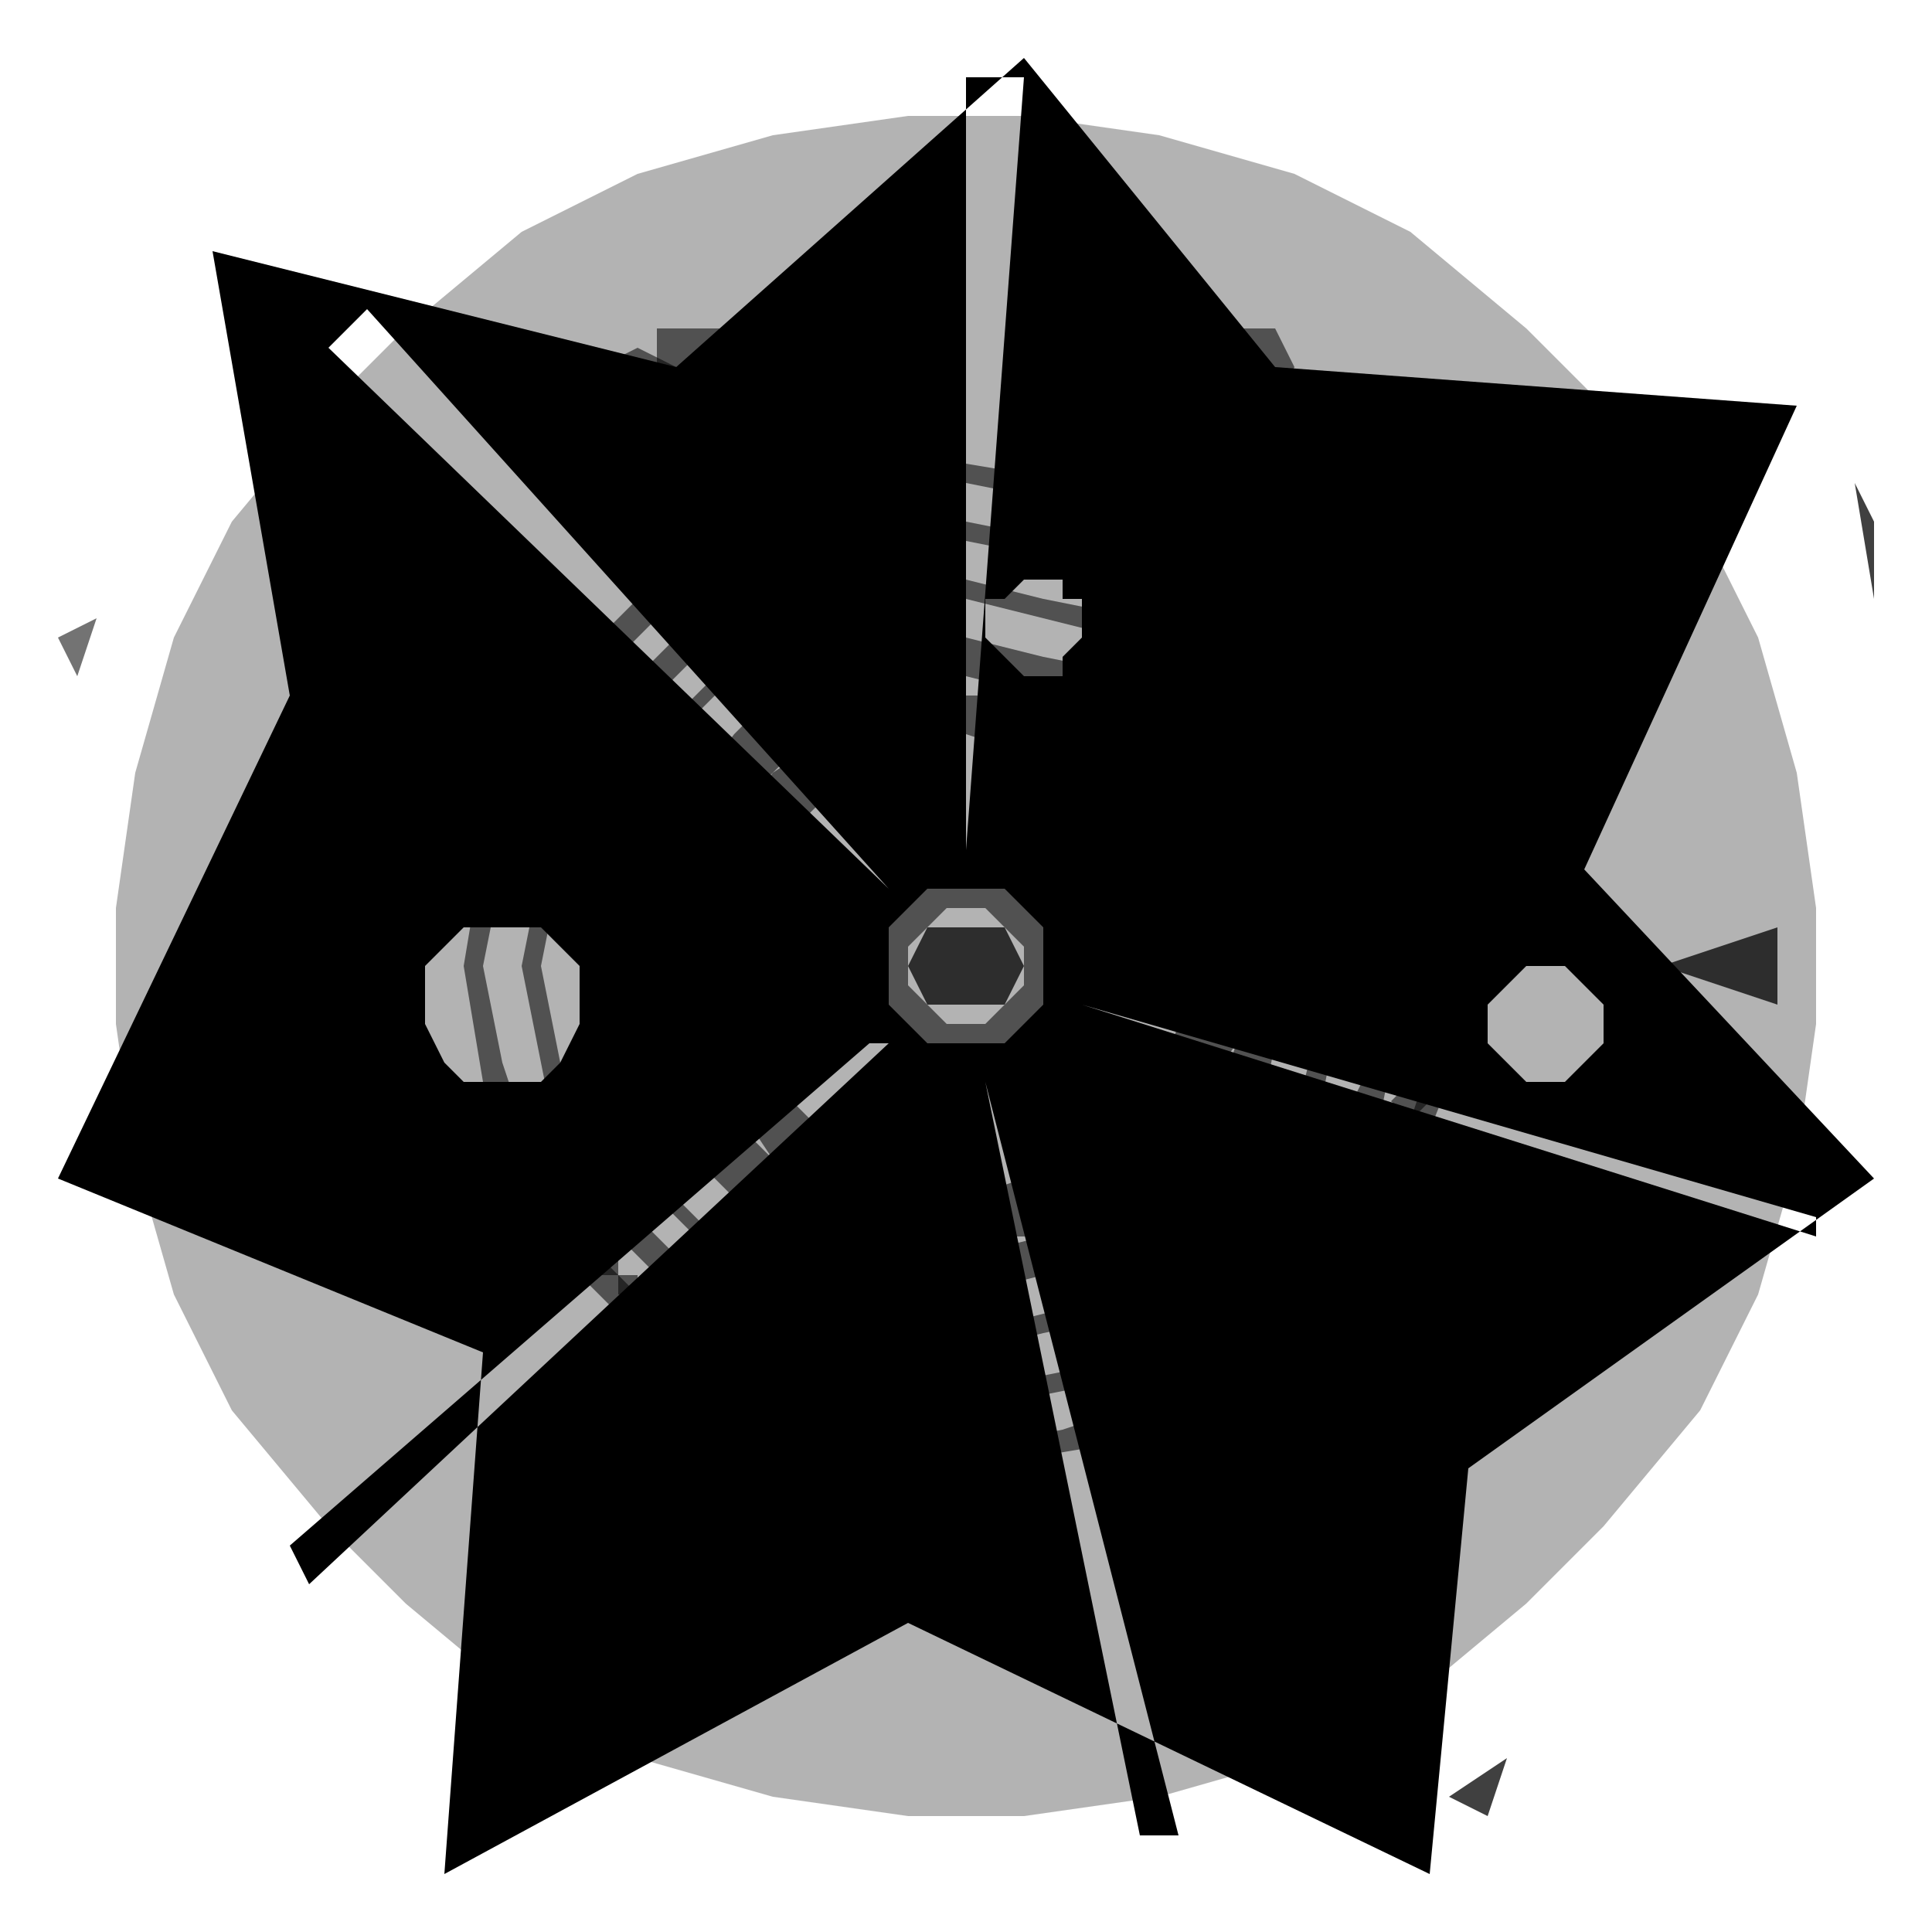
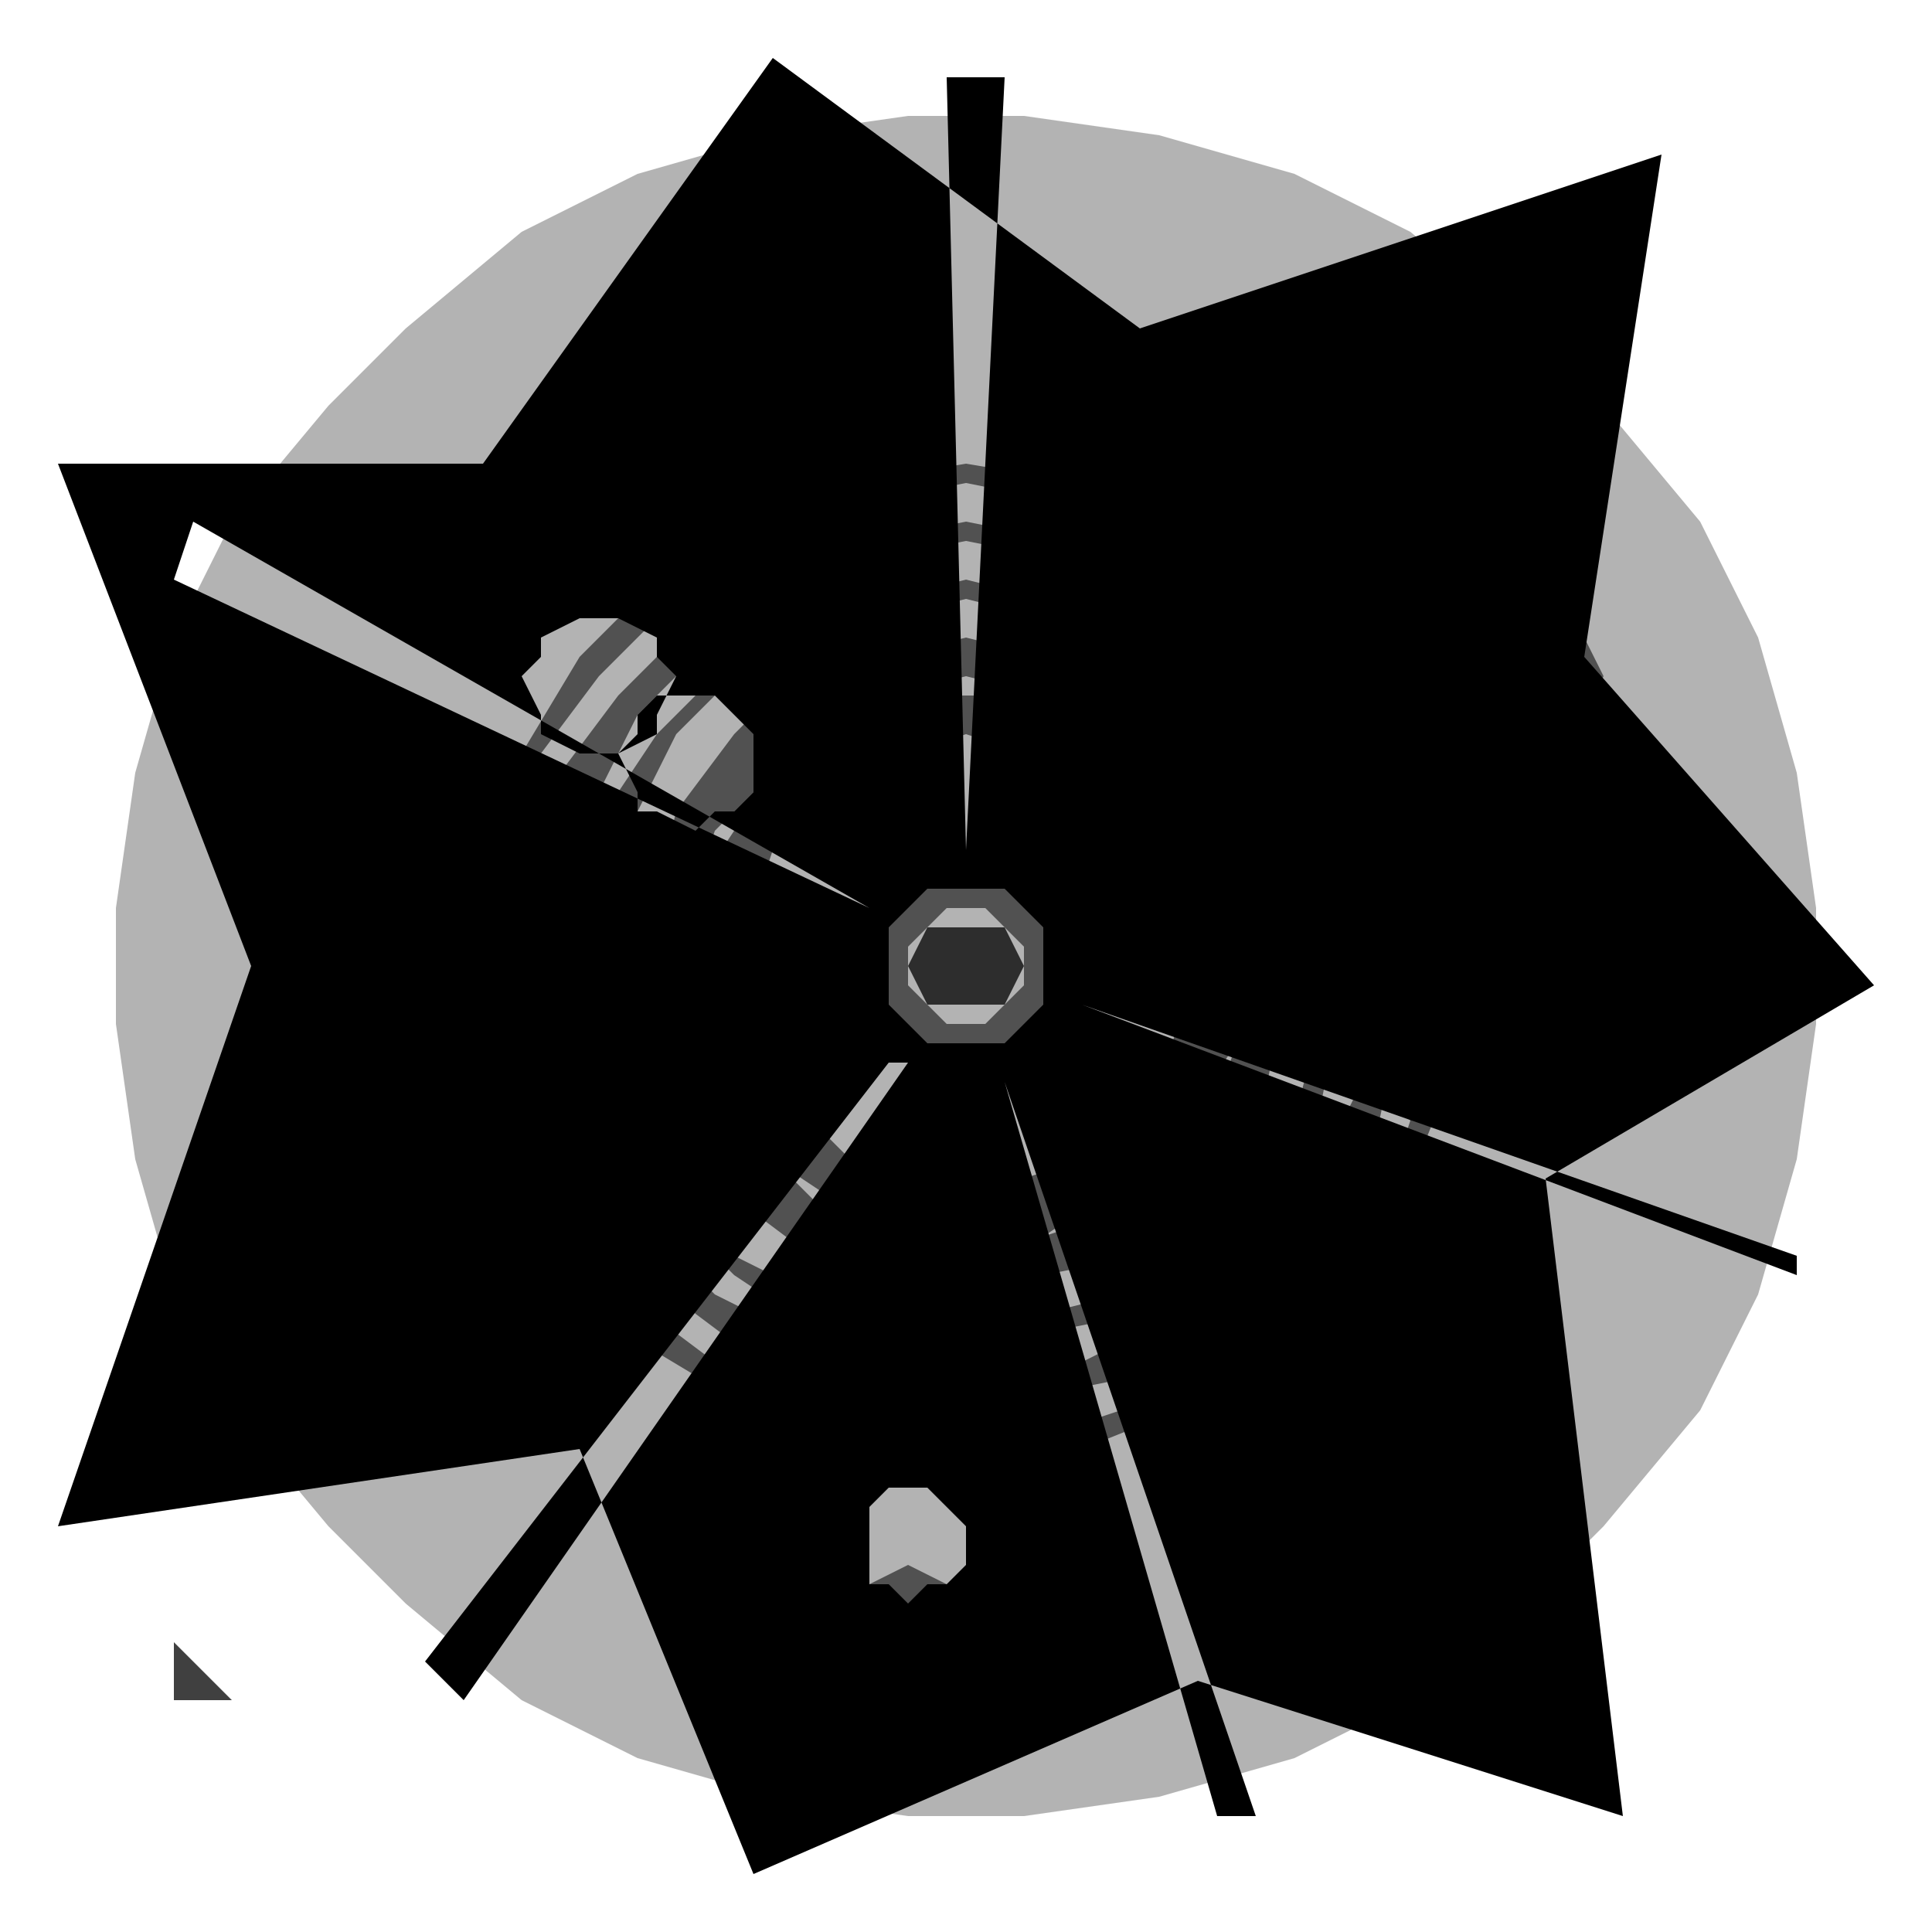
<svg xmlns="http://www.w3.org/2000/svg" viewBox="0 0 100 100" role="img" aria-label="@playform/hook-dsh-live-containers - spike-star">
  <style>
		@media (prefers-reduced-motion: no-preference) {
			.hook-dsh-live-containers-scene * { transform-box: view-box; transform-origin: 50% 50%; }
- 		.hook-dsh-live-containers-counter { animation: hook-dsh-live-containers-counter 23s linear -5s infinite; }
+ 		.hook-dsh-live-containers-counter { animation: hook-dsh-live-containers-counter 24s linear -4s infinite; }
		@keyframes hook-dsh-live-containers-counter { to { transform: rotate(-360deg); } }
- 		.hook-dsh-live-containers-breathe { animation: hook-dsh-live-containers-breathe 6s ease-in-out -5s infinite; }
+ 		.hook-dsh-live-containers-breathe { animation: hook-dsh-live-containers-breathe 6s ease-in-out -4s infinite; }
		@keyframes hook-dsh-live-containers-breathe { 50% { transform: scale(1.06); opacity: 0.85; } }
- 		.hook-dsh-live-containers-fire { animation: hook-dsh-live-containers-fire 3.0s ease-in-out infinite; }
+ 		.hook-dsh-live-containers-fire { animation: hook-dsh-live-containers-fire 2.6s ease-in-out infinite; }
		@keyframes hook-dsh-live-containers-fire { 0%, 100% { opacity: 0.35; } 50% { opacity: 1; } }
- 		.hook-dsh-live-containers-twinkle { animation: hook-dsh-live-containers-twinkle 9s ease-in-out -5s infinite; }
+ 		.hook-dsh-live-containers-twinkle { animation: hook-dsh-live-containers-twinkle 12s ease-in-out -4s infinite; }
		@keyframes hook-dsh-live-containers-twinkle { 0%, 100% { transform: scale(0.94); opacity: 0.4; } 50% { transform: scale(1.06); opacity: 1; } }
		}
	</style>
  <defs>
    <path id="hook-dsh-live-containers-0" d="M91,67 L88,73 L83,79 L79,83 L73,88 L67,91 L60,93 L53,94 L47,94 L40,93 L33,91 L27,88 L21,83 L17,79 L12,73 L9,67 L7,60 L6,53 L6,47 L7,40 L9,33 L12,27 L17,21 L21,17 L27,12 L33,9 L40,7 L47,6 L53,6 L60,7 L67,9 L73,12 L79,17 L83,21 L88,27 L91,33 L93,40 L94,47 L94,53 L93,60 Z" />
-     <path id="hook-dsh-live-containers-1" d="M35,21 L35,22 L33,23 L31,22 L31,21 L31,19 L33,18 L35,19 Z" />
+     <path id="hook-dsh-live-containers-1" d="M86,50 L86,52 L84,52 L82,52 L82,50 L82,48 L84,48 L86,48 Z" />
    <path id="hook-dsh-live-containers-2" d="M78,28 L77,29 L76,30 L74,29 L73,28 L74,26 L76,25 L77,26 Z" />
-     <path id="hook-dsh-live-containers-3" d="M97,61 L76,76 L74,97 L47,84 L23,97 L25,70 L3,61 L15,36 L11,13 L35,19 L53,3 L66,19 L93,21 L82,45 Z M56,52 L94,63 L94,64 L56,52 Z M56,32 L56,33 L55,34 L55,35 L54,35 L53,35 L52,34 L51,33 L51,32 L51,31 L52,31 L53,30 L54,30 L55,30 L55,31 L56,31 Z M51,56 L61,95 L59,95 L51,56 Z M46,54 L16,82 L15,80 L45,54 Z M30,52 L30,53 L29,55 L28,56 L26,56 L24,56 L23,55 L22,53 L22,52 L22,50 L23,49 L24,48 L26,48 L28,48 L29,49 L30,50 Z M46,46 L17,18 L19,16 L46,46 Z M50,44 L50,4 L53,4 L50,44 Z M83,53 L83,54 L82,55 L81,56 L80,56 L79,56 L78,55 L77,54 L77,53 L77,52 L78,51 L79,50 L80,50 L81,50 L82,51 L83,52 Z M54,50 L54,52 L53,53 L52,54 L50,54 L48,54 L47,53 L46,52 L46,50 L46,48 L47,47 L48,46 L50,46 L52,46 L53,47 L54,48 Z" />
-     <path id="hook-dsh-live-containers-4" d="M44,17 L43,19 L41,20 L40,19 L39,17 L40,15 L41,15 L43,15 Z" />
-     <path id="hook-dsh-live-containers-5" d="M67,19 L66,21 L64,22 L63,21 L62,19 L63,17 L64,17 L66,17 Z" />
-     <path id="hook-dsh-live-containers-6" d="M19,44 L18,46 L17,46 L15,46 L14,44 L15,42 L17,42 L18,42 Z" />
-     <path id="hook-dsh-live-containers-7" d="M39,19 L38,21 L36,21 L34,21 L34,19 L34,17 L36,17 L38,17 Z" />
+     <path id="hook-dsh-live-containers-3" d="M97,51 L80,61 L84,94 L62,87 L39,97 L30,75 L3,79 L13,50 L3,24 L25,24 L40,3 L59,17 L86,8 L82,34 Z M56,52 L93,65 L93,66 L56,52 Z M39,39 L39,41 L38,42 L37,42 L36,43 L34,42 L33,42 L33,41 L32,39 L33,38 L33,37 L34,36 L36,36 L37,36 L38,37 L39,38 Z M52,56 L65,94 L63,94 L52,56 Z M47,55 L24,88 L22,86 L46,55 Z M35,35 L34,37 L34,38 L32,39 L31,39 L30,39 L28,38 L28,37 L27,35 L28,34 L28,33 L30,32 L31,32 L32,32 L34,33 L34,34 Z M45,47 L9,30 L10,27 L45,47 Z M50,44 L49,4 L52,4 L50,44 Z M50,80 L50,81 L49,82 L48,82 L47,83 L46,82 L45,82 L45,81 L45,80 L45,79 L45,78 L46,77 L47,77 L48,77 L49,78 L50,79 Z M54,50 L54,52 L53,53 L52,54 L50,54 L48,54 L47,53 L46,52 L46,50 L46,48 L47,47 L48,46 L50,46 L52,46 L53,47 L54,48 Z" />
+     <path id="hook-dsh-live-containers-4" d="M59,83 L58,85 L56,86 L55,85 L54,83 L55,82 L56,81 L58,82 Z" />
+     <path id="hook-dsh-live-containers-5" d="M49,84 L49,86 L47,86 L45,86 L45,84 L45,82 L47,81 L49,82 Z" />
+     <path id="hook-dsh-live-containers-6" d="M43,17 L42,19 L41,20 L39,19 L38,17 L39,16 L41,15 L42,16 Z" />
+     <path id="hook-dsh-live-containers-7" d="M83,35 L82,37 L81,37 L79,37 L78,35 L79,33 L81,33 L82,33 Z" />
    <path id="hook-dsh-live-containers-8" d="M64,50 L64,54 L62,57 L60,60 L57,62 L54,64 L50,64 L46,64 L43,62 L40,60 L38,57 L36,54 L36,50 L36,46 L38,43 L40,40 L43,38 L46,36 L50,36 L54,36 L57,38 L60,40 L62,43 L64,46 Z M62,50 L61,53 L60,56 L58,58 L56,60 L53,61 L50,62 L47,61 L44,60 L42,58 L40,56 L39,53 L38,50 L39,47 L40,44 L42,42 L44,40 L47,39 L50,38 L53,39 L56,40 L58,42 L60,44 L61,47 Z" />
    <path id="hook-dsh-live-containers-9" d="M67,50 L66,54 L65,59 L62,62 L59,65 L54,66 L50,67 L46,66 L42,65 L38,62 L35,59 L34,54 L33,50 L34,46 L35,42 L38,38 L41,35 L46,34 L50,33 L54,34 L59,35 L62,38 L65,41 L66,46 Z M65,50 L64,54 L63,57 L60,60 L57,63 L54,64 L50,65 L46,64 L43,63 L40,60 L37,57 L36,54 L35,50 L36,46 L37,43 L40,40 L43,37 L46,36 L50,35 L54,36 L57,37 L60,40 L63,43 L64,46 Z" />
    <path id="hook-dsh-live-containers-10" d="M55,50 L55,52 L54,54 L52,55 L50,55 L48,55 L46,54 L45,52 L45,50 L45,48 L46,46 L48,45 L50,45 L52,45 L54,46 L55,48 Z M53,50 L53,51 L52,52 L51,53 L50,53 L49,53 L48,52 L47,51 L47,50 L47,49 L48,48 L49,47 L50,47 L51,47 L52,48 L53,49 Z" />
    <path id="hook-dsh-live-containers-11" d="M75,53 L74,54 L73,54 L73,53 L73,52 L74,52 Z" />
    <path id="hook-dsh-live-containers-12" d="M66,69 L65,70 L64,70 L64,69 L64,68 L65,68 Z" />
    <path id="hook-dsh-live-containers-13" d="M48,74 L48,75 L47,75 L46,74 L47,73 L48,73 Z" />
-     <path id="hook-dsh-live-containers-14" d="M64,97 L61,97 L57,97 Z" />
+     <path id="hook-dsh-live-containers-14" d="M3,43 L3,41 L3,40 Z" />
    <path id="hook-dsh-live-containers-15" d="M32,65 L32,66 L31,66 L30,65 L31,64 L32,64 Z" />
-     <path id="hook-dsh-live-containers-16" d="M96,25 L97,27 L97,31 Z" />
+     <path id="hook-dsh-live-containers-16" d="M62,97 L58,97 L54,97 Z" />
    <path id="hook-dsh-live-containers-17" d="M27,47 L27,48 L26,48 L25,47 L26,46 L27,46 Z" />
-     <path id="hook-dsh-live-containers-18" d="M55,3 L58,3 L61,3 Z" />
+     <path id="hook-dsh-live-containers-18" d="M73,97 L72,97 L68,97 Z" />
    <path id="hook-dsh-live-containers-19" d="M36,31 L36,32 L35,32 L34,31 L35,30 L36,30 Z" />
-     <path id="hook-dsh-live-containers-20" d="M78,91 L77,94 L75,93 Z" />
+     <path id="hook-dsh-live-containers-20" d="M12,88 L9,88 L9,85 Z" />
    <path id="hook-dsh-live-containers-21" d="M54,26 L53,27 L52,27 L52,26 L52,25 L53,25 Z" />
-     <path id="hook-dsh-live-containers-22" d="M4,35 L3,33 L5,32 Z" />
+     <path id="hook-dsh-live-containers-22" d="M3,52 L3,49 L3,47 Z" />
    <path id="hook-dsh-live-containers-23" d="M70,35 L69,36 L68,36 L68,35 L68,34 L69,34 Z" />
-     <path id="hook-dsh-live-containers-24" d="M97,38 L97,40 L97,42 Z" />
+     <path id="hook-dsh-live-containers-24" d="M97,44 L97,45 L97,47 Z" />
    <path id="hook-dsh-live-containers-25" d="M92,48 L86,50 L92,52 Z" />
    <path id="hook-dsh-live-containers-26" d="M70,50 L69,54 L68,59 L66,62 L62,66 L59,68 L54,69 L50,70 L46,69 L41,68 L38,66 L34,62 L32,59 L31,54 L30,50 L31,46 L32,41 L34,38 L38,34 L41,32 L46,31 L50,30 L54,31 L59,32 L62,34 L66,38 L68,41 L69,46 Z M69,50 L68,54 L67,58 L65,62 L62,65 L58,67 L54,68 L50,69 L46,68 L42,67 L38,65 L35,62 L33,58 L32,54 L31,50 L32,46 L33,42 L35,38 L38,35 L42,33 L46,32 L50,31 L54,32 L58,33 L62,35 L65,38 L67,42 L68,46 Z" />
    <path id="hook-dsh-live-containers-27" d="M73,50 L72,55 L71,60 L68,64 L64,68 L60,71 L55,72 L50,73 L45,72 L40,71 L36,68 L32,64 L29,60 L28,55 L27,50 L28,45 L29,40 L32,36 L36,32 L40,29 L45,28 L50,27 L55,28 L60,29 L64,32 L68,36 L71,40 L72,45 Z M72,50 L71,55 L69,59 L67,63 L63,67 L59,69 L55,71 L50,72 L45,71 L41,69 L37,67 L33,63 L31,59 L29,55 L28,50 L29,45 L31,41 L33,37 L37,33 L41,31 L45,29 L50,28 L55,29 L59,31 L63,33 L67,37 L69,41 L71,45 Z" />
    <path id="hook-dsh-live-containers-28" d="M76,50 L75,56 L73,61 L70,66 L66,70 L61,73 L56,75 L50,76 L44,75 L39,73 L34,70 L30,66 L27,61 L25,56 L24,50 L25,44 L27,39 L30,34 L34,30 L39,27 L44,25 L50,24 L56,25 L61,27 L66,30 L70,34 L73,39 L75,44 Z M75,50 L74,55 L72,61 L69,65 L65,69 L61,72 L55,74 L50,75 L45,74 L39,72 L35,69 L31,65 L28,61 L26,55 L25,50 L26,45 L28,39 L31,35 L35,31 L39,28 L45,26 L50,25 L55,26 L61,28 L65,31 L69,35 L72,39 L74,45 Z" />
    <path id="hook-dsh-live-containers-29" d="M74,57 L73,58 L73,58 L72,57 L73,56 L73,56 Z" />
    <path id="hook-dsh-live-containers-30" d="M33,66 L33,67 L32,67 L32,66 L32,66 L33,66 Z" />
    <path id="hook-dsh-live-containers-31" d="M53,50 L52,52 L51,52 L49,52 L48,52 L47,50 L48,48 L49,48 L51,48 L52,48 Z" />
    <path id="hook-dsh-live-containers-32" d="M45,27 L45,27 L44,27 L44,27 L44,26 L45,26 Z" />
  </defs>
  <g class="hook-dsh-live-containers-scene">
    <g fill="currentColor" fill-opacity="0.3" fill-rule="evenodd">
      <use class="hook-dsh-live-containers-breathe" href="#hook-dsh-live-containers-0" />
    </g>
    <g fill="currentColor" fill-opacity="0.55" fill-rule="evenodd">
-       <use class="hook-dsh-live-containers-fire" style="animation-delay:-5.00s" href="#hook-dsh-live-containers-1" />
-       <use class="hook-dsh-live-containers-fire" style="animation-delay:-5.18s" href="#hook-dsh-live-containers-2" />
+       <use class="hook-dsh-live-containers-fire" style="animation-delay:-4.00s" href="#hook-dsh-live-containers-1" />
+       <use class="hook-dsh-live-containers-fire" style="animation-delay:-4.18s" href="#hook-dsh-live-containers-2" />
    </g>
    <g fill="currentColor" fill-opacity="1" fill-rule="evenodd">
      <use href="#hook-dsh-live-containers-3" />
    </g>
    <g fill="currentColor" fill-opacity="0.55" fill-rule="evenodd">
-       <use class="hook-dsh-live-containers-fire" style="animation-delay:-5.36s" href="#hook-dsh-live-containers-4" />
-       <use class="hook-dsh-live-containers-fire" style="animation-delay:-5.54s" href="#hook-dsh-live-containers-5" />
-       <use class="hook-dsh-live-containers-fire" style="animation-delay:-5.72s" href="#hook-dsh-live-containers-6" />
-       <use class="hook-dsh-live-containers-fire" style="animation-delay:-5.90s" href="#hook-dsh-live-containers-7" />
+       <use class="hook-dsh-live-containers-fire" style="animation-delay:-4.36s" href="#hook-dsh-live-containers-4" />
+       <use class="hook-dsh-live-containers-fire" style="animation-delay:-4.54s" href="#hook-dsh-live-containers-5" />
+       <use class="hook-dsh-live-containers-fire" style="animation-delay:-4.72s" href="#hook-dsh-live-containers-6" />
+       <use class="hook-dsh-live-containers-fire" style="animation-delay:-4.90s" href="#hook-dsh-live-containers-7" />
      <use class="hook-dsh-live-containers-breathe" href="#hook-dsh-live-containers-8" />
      <use class="hook-dsh-live-containers-breathe" href="#hook-dsh-live-containers-9" />
      <use class="hook-dsh-live-containers-breathe" href="#hook-dsh-live-containers-10" />
      <use class="hook-dsh-live-containers-counter" href="#hook-dsh-live-containers-11" />
      <use class="hook-dsh-live-containers-counter" href="#hook-dsh-live-containers-12" />
      <use class="hook-dsh-live-containers-counter" href="#hook-dsh-live-containers-13" />
      <use class="hook-dsh-live-containers-twinkle" href="#hook-dsh-live-containers-14" />
      <use class="hook-dsh-live-containers-counter" href="#hook-dsh-live-containers-15" />
    </g>
    <g fill="currentColor" fill-opacity="0.75" fill-rule="evenodd">
      <use class="hook-dsh-live-containers-twinkle" href="#hook-dsh-live-containers-16" />
    </g>
    <g fill="currentColor" fill-opacity="0.55" fill-rule="evenodd">
      <use class="hook-dsh-live-containers-counter" href="#hook-dsh-live-containers-17" />
      <use class="hook-dsh-live-containers-twinkle" href="#hook-dsh-live-containers-18" />
      <use class="hook-dsh-live-containers-counter" href="#hook-dsh-live-containers-19" />
    </g>
    <g fill="currentColor" fill-opacity="0.75" fill-rule="evenodd">
      <use class="hook-dsh-live-containers-twinkle" href="#hook-dsh-live-containers-20" />
    </g>
    <g fill="currentColor" fill-opacity="0.55" fill-rule="evenodd">
      <use class="hook-dsh-live-containers-counter" href="#hook-dsh-live-containers-21" />
      <use class="hook-dsh-live-containers-twinkle" href="#hook-dsh-live-containers-22" />
      <use class="hook-dsh-live-containers-counter" href="#hook-dsh-live-containers-23" />
    </g>
    <g fill="currentColor" fill-opacity="0.75" fill-rule="evenodd">
      <use class="hook-dsh-live-containers-twinkle" href="#hook-dsh-live-containers-24" />
-       <use class="hook-dsh-live-containers-fire" style="animation-delay:-6.08s" href="#hook-dsh-live-containers-25" />
+       <use class="hook-dsh-live-containers-fire" style="animation-delay:-5.08s" href="#hook-dsh-live-containers-25" />
    </g>
    <g fill="currentColor" fill-opacity="0.55" fill-rule="evenodd">
      <use class="hook-dsh-live-containers-breathe" href="#hook-dsh-live-containers-26" />
      <use class="hook-dsh-live-containers-breathe" href="#hook-dsh-live-containers-27" />
      <use class="hook-dsh-live-containers-breathe" href="#hook-dsh-live-containers-28" />
      <use class="hook-dsh-live-containers-counter" href="#hook-dsh-live-containers-29" />
      <use class="hook-dsh-live-containers-counter" href="#hook-dsh-live-containers-30" />
    </g>
    <g fill="currentColor" fill-opacity="0.75" fill-rule="evenodd">
      <use class="hook-dsh-live-containers-breathe" href="#hook-dsh-live-containers-31" />
    </g>
    <g fill="currentColor" fill-opacity="0.55" fill-rule="evenodd">
      <use class="hook-dsh-live-containers-counter" href="#hook-dsh-live-containers-32" />
    </g>
  </g>
</svg>
